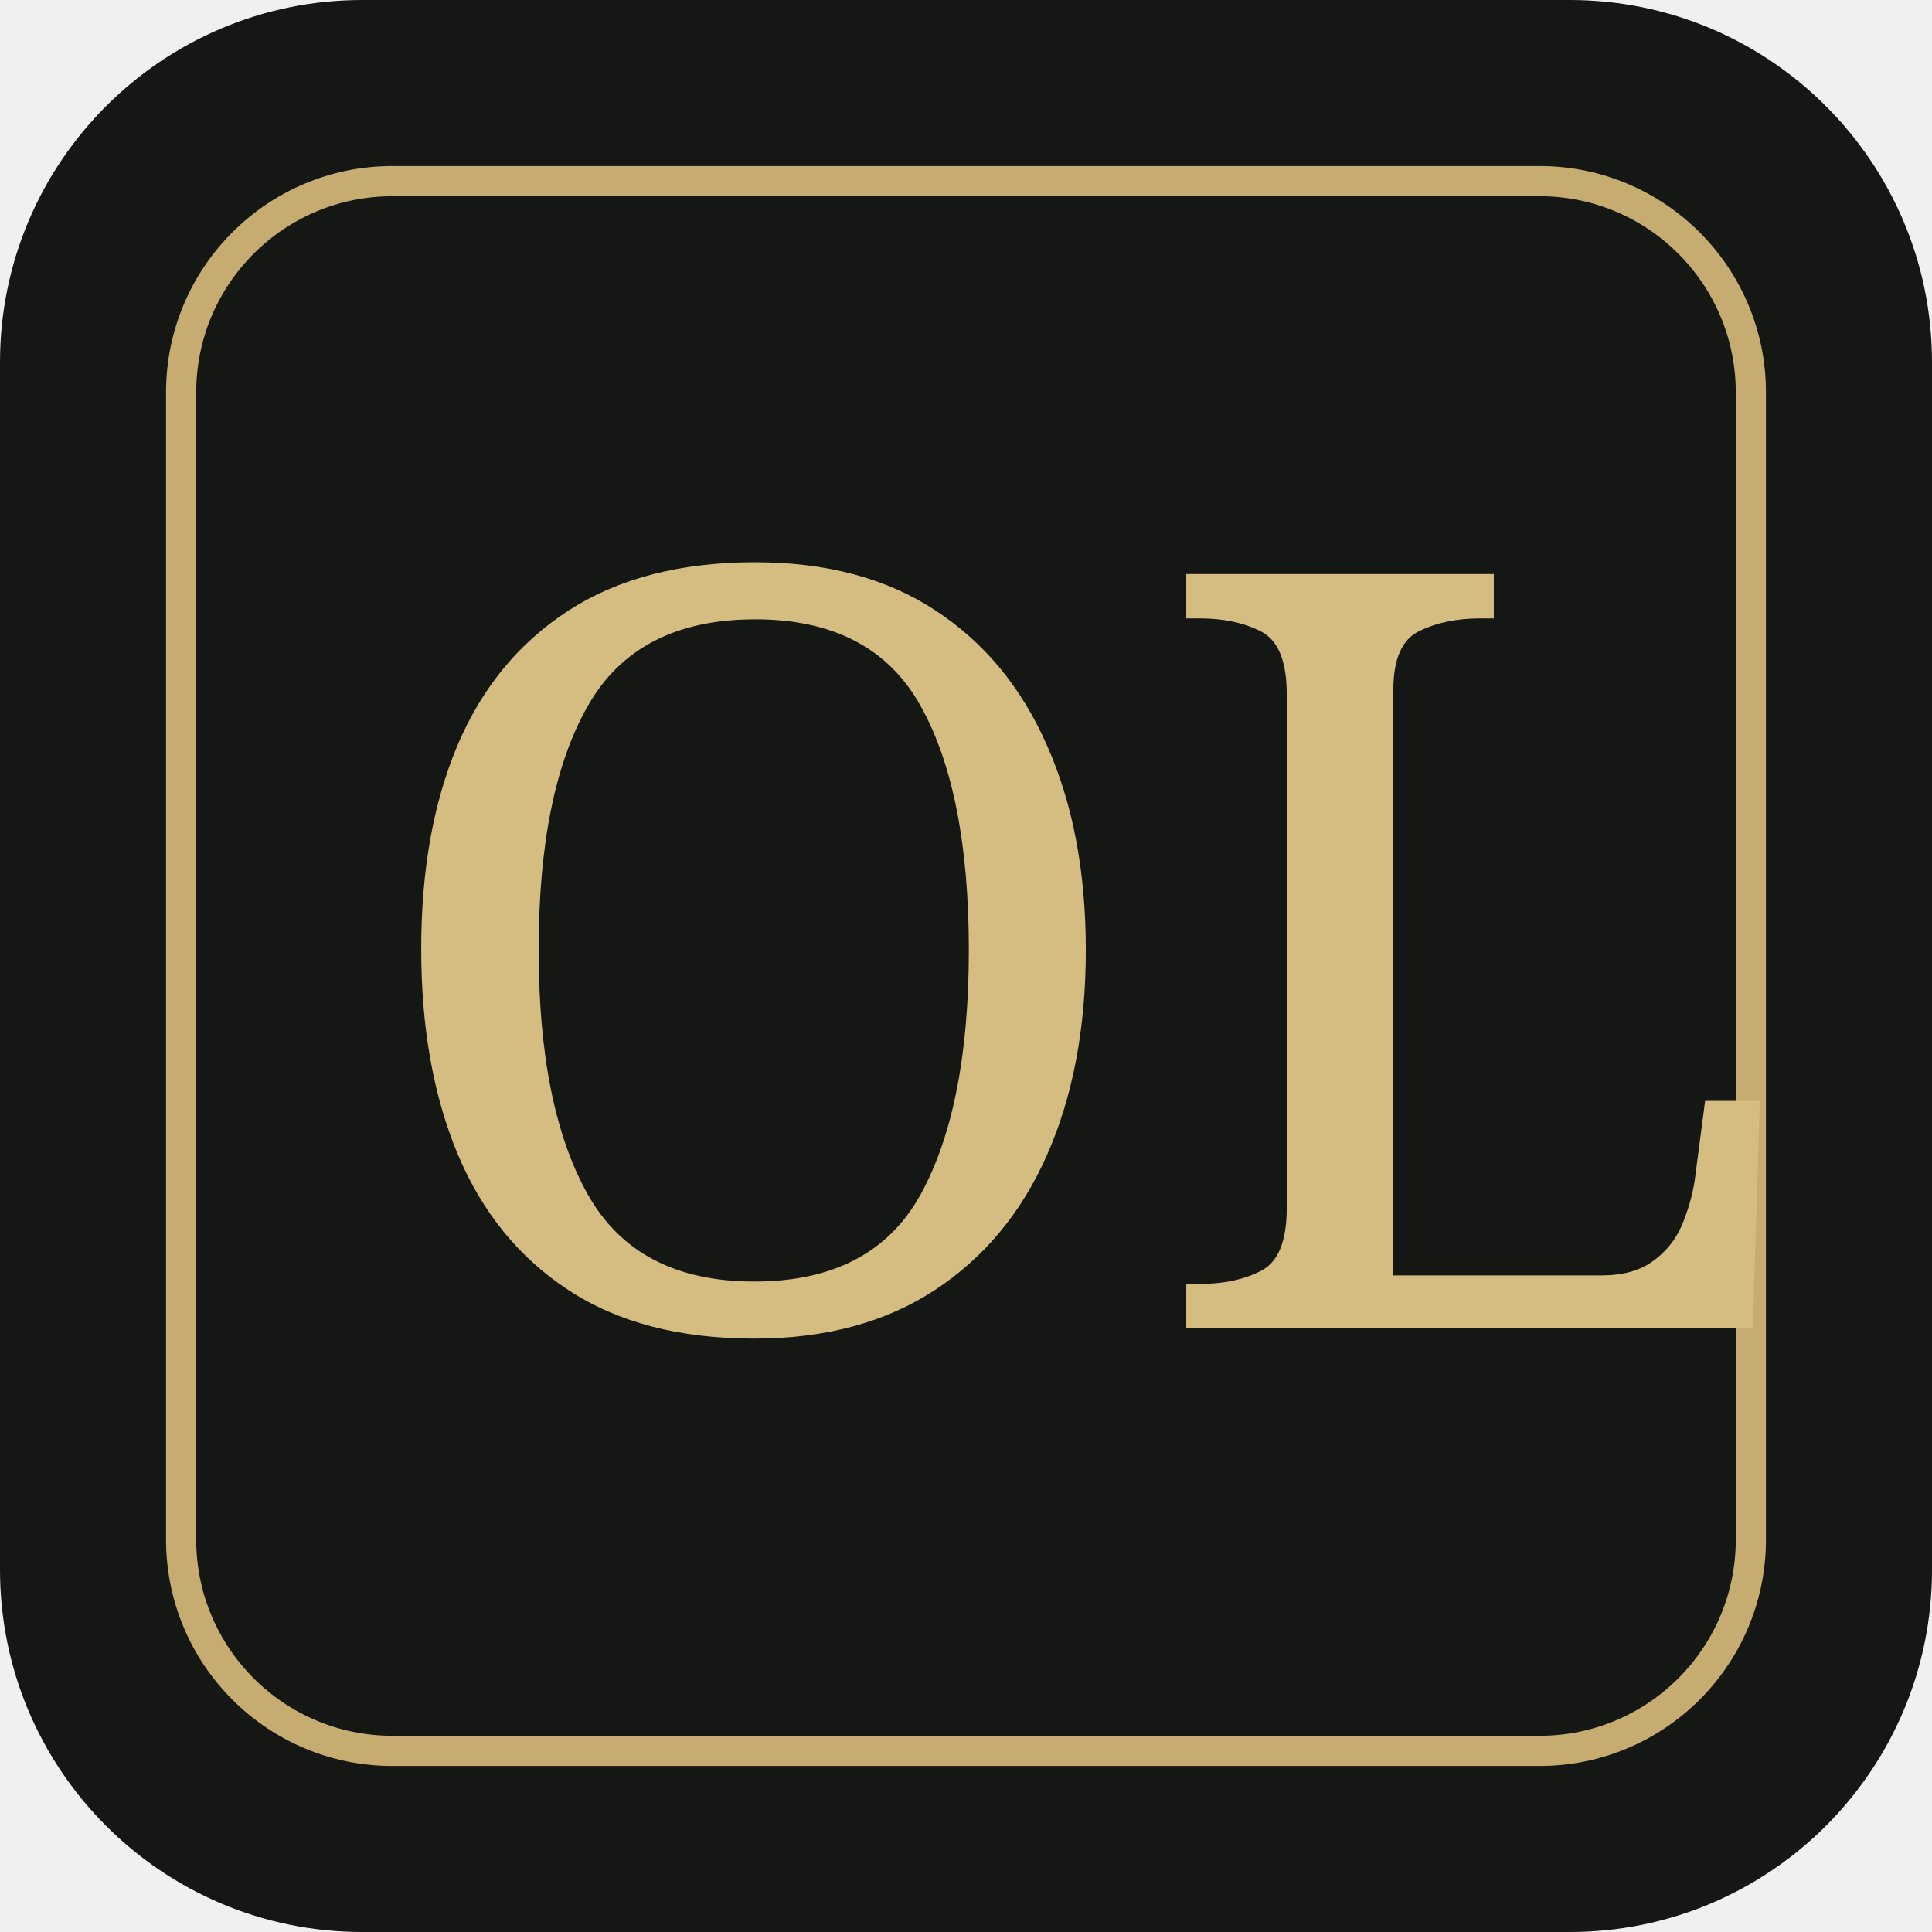
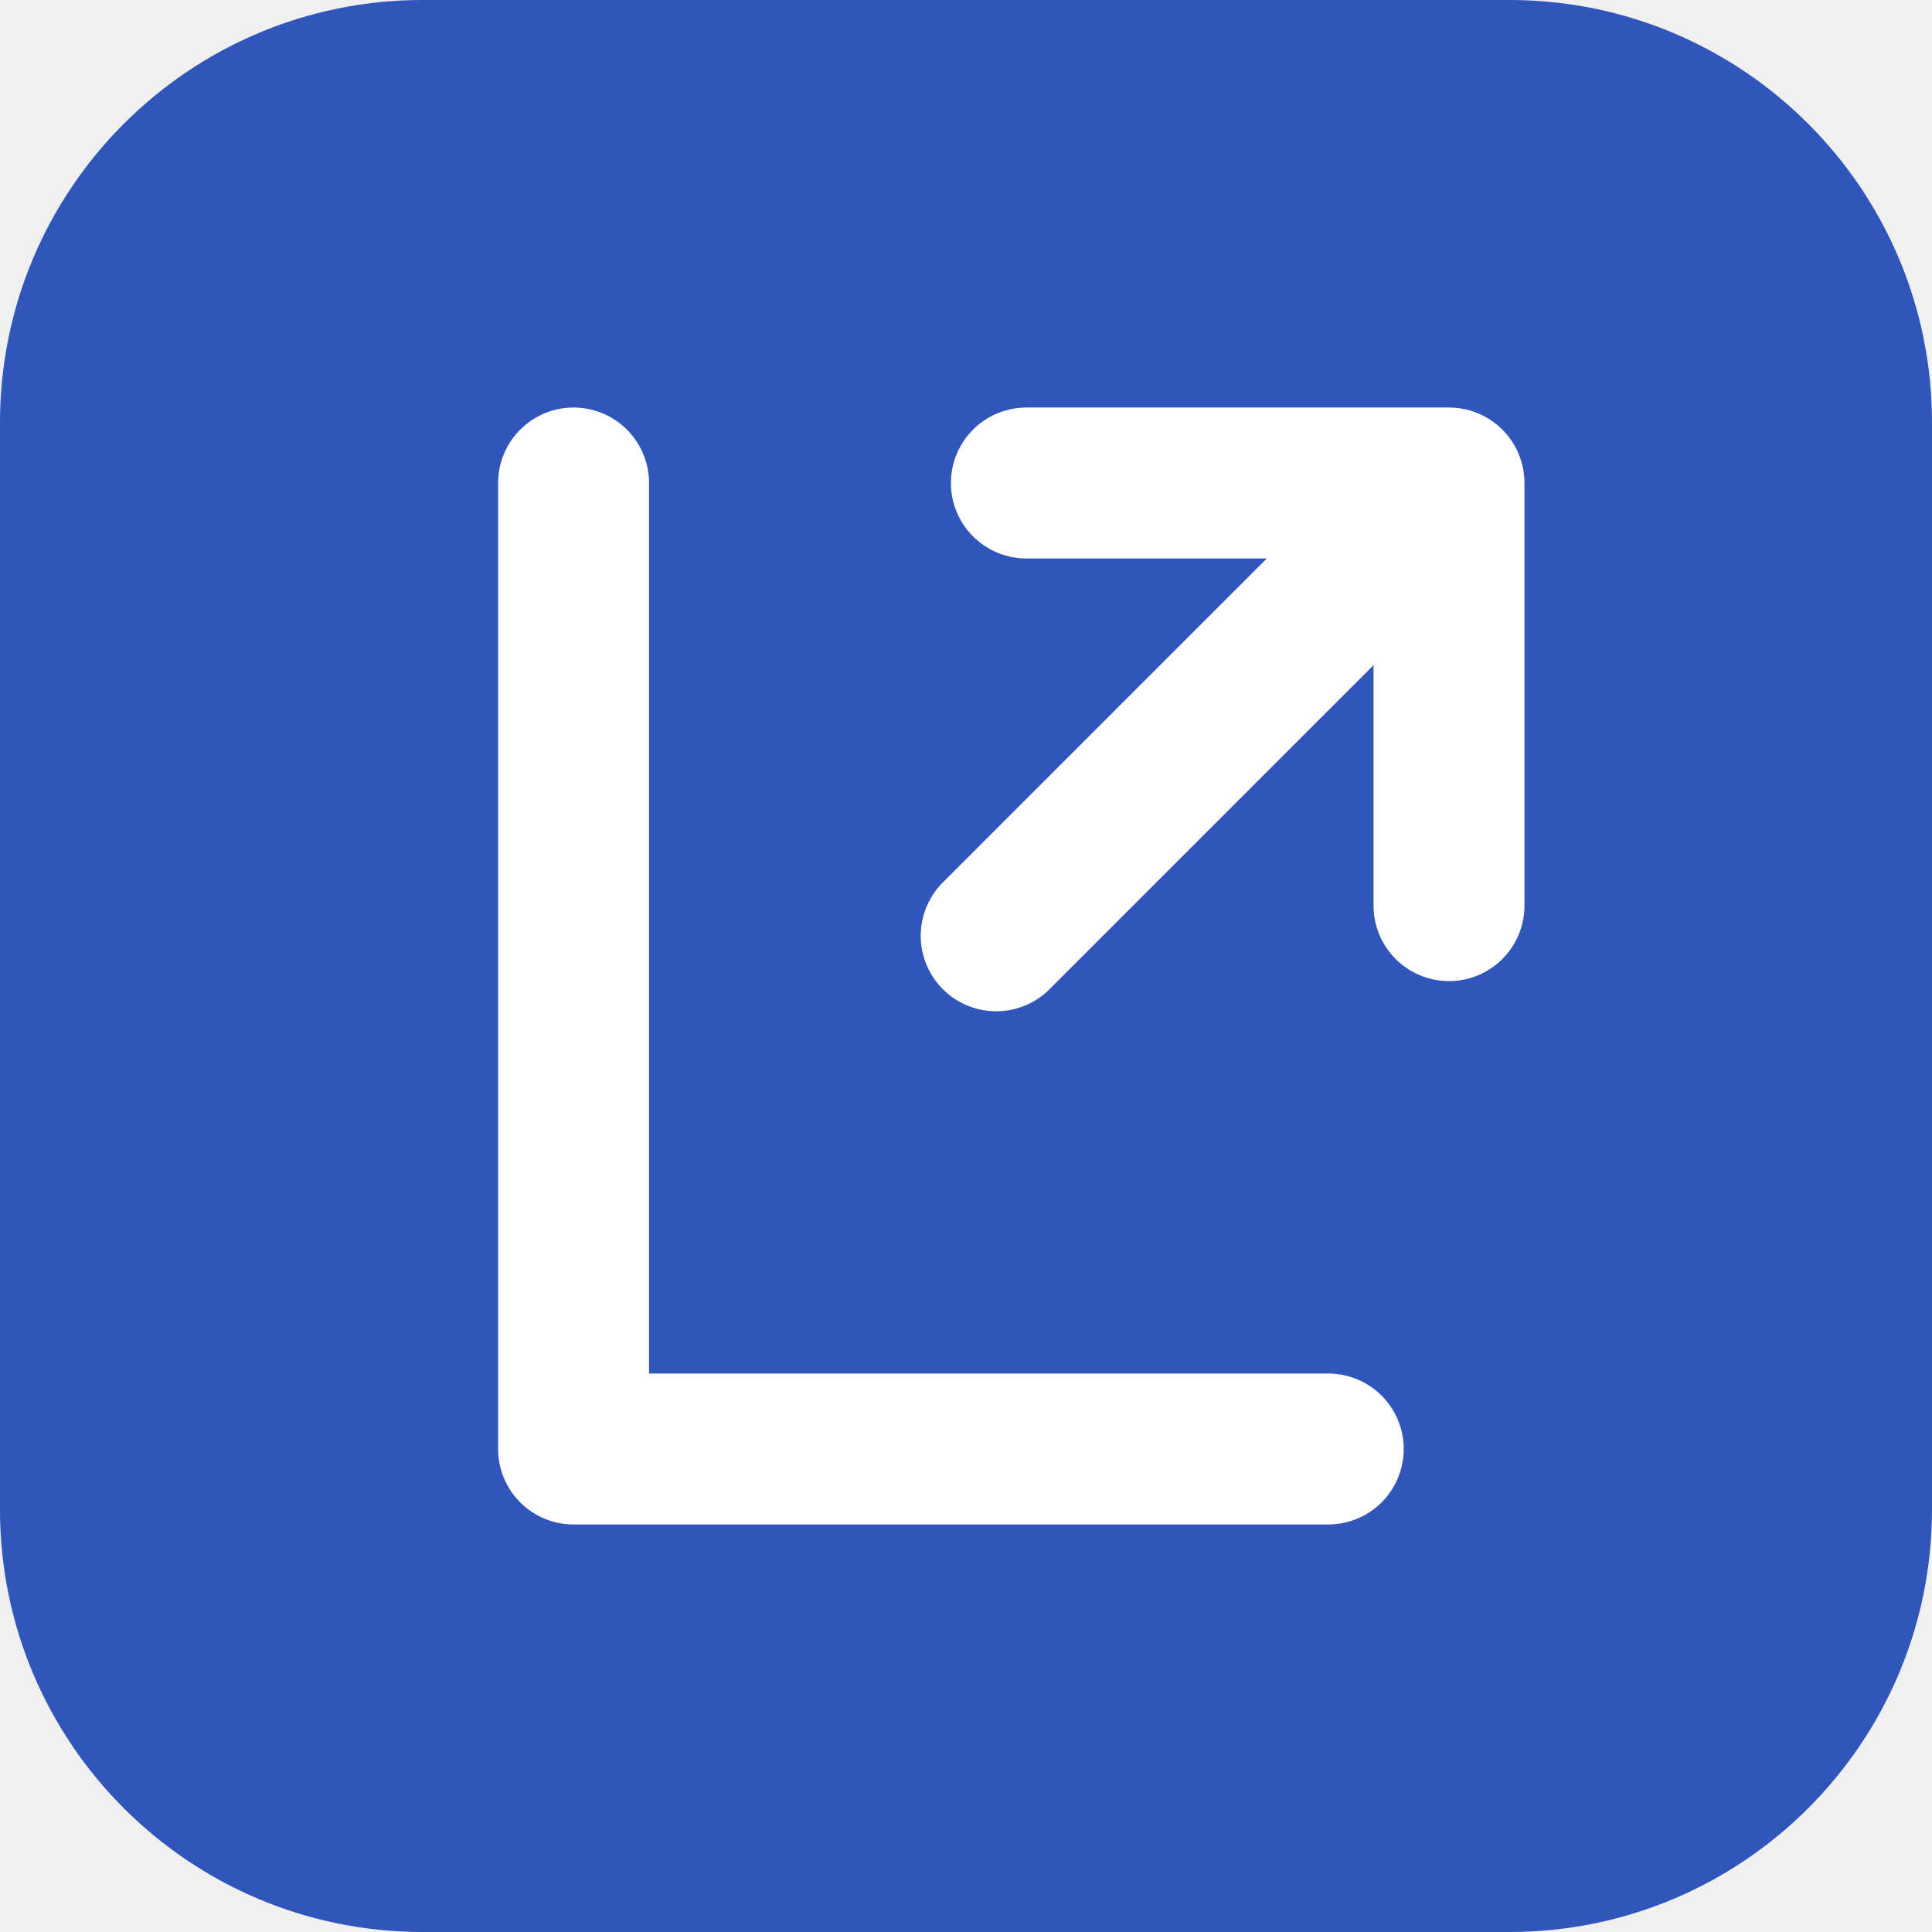
<svg xmlns="http://www.w3.org/2000/svg" viewBox="0 0 64 64">
-   <rect width="64" height="64" rx="12" fill="#141713" />
-   <rect x="6" y="6" width="52" height="52" rx="7" fill="none" stroke="#c6ac70" />
-   <text x="12" y="44" font-family="Georgia,serif" font-size="35" fill="#d5bd82">OL</text>
+   <rect width="64" height="64" rx="14" fill="#3055bb" />
+   <path d="M19 16v32h25M34 16h14v14M48 16 33 31" fill="none" stroke="#fff" stroke-width="5" stroke-linecap="round" stroke-linejoin="round" />
</svg>
